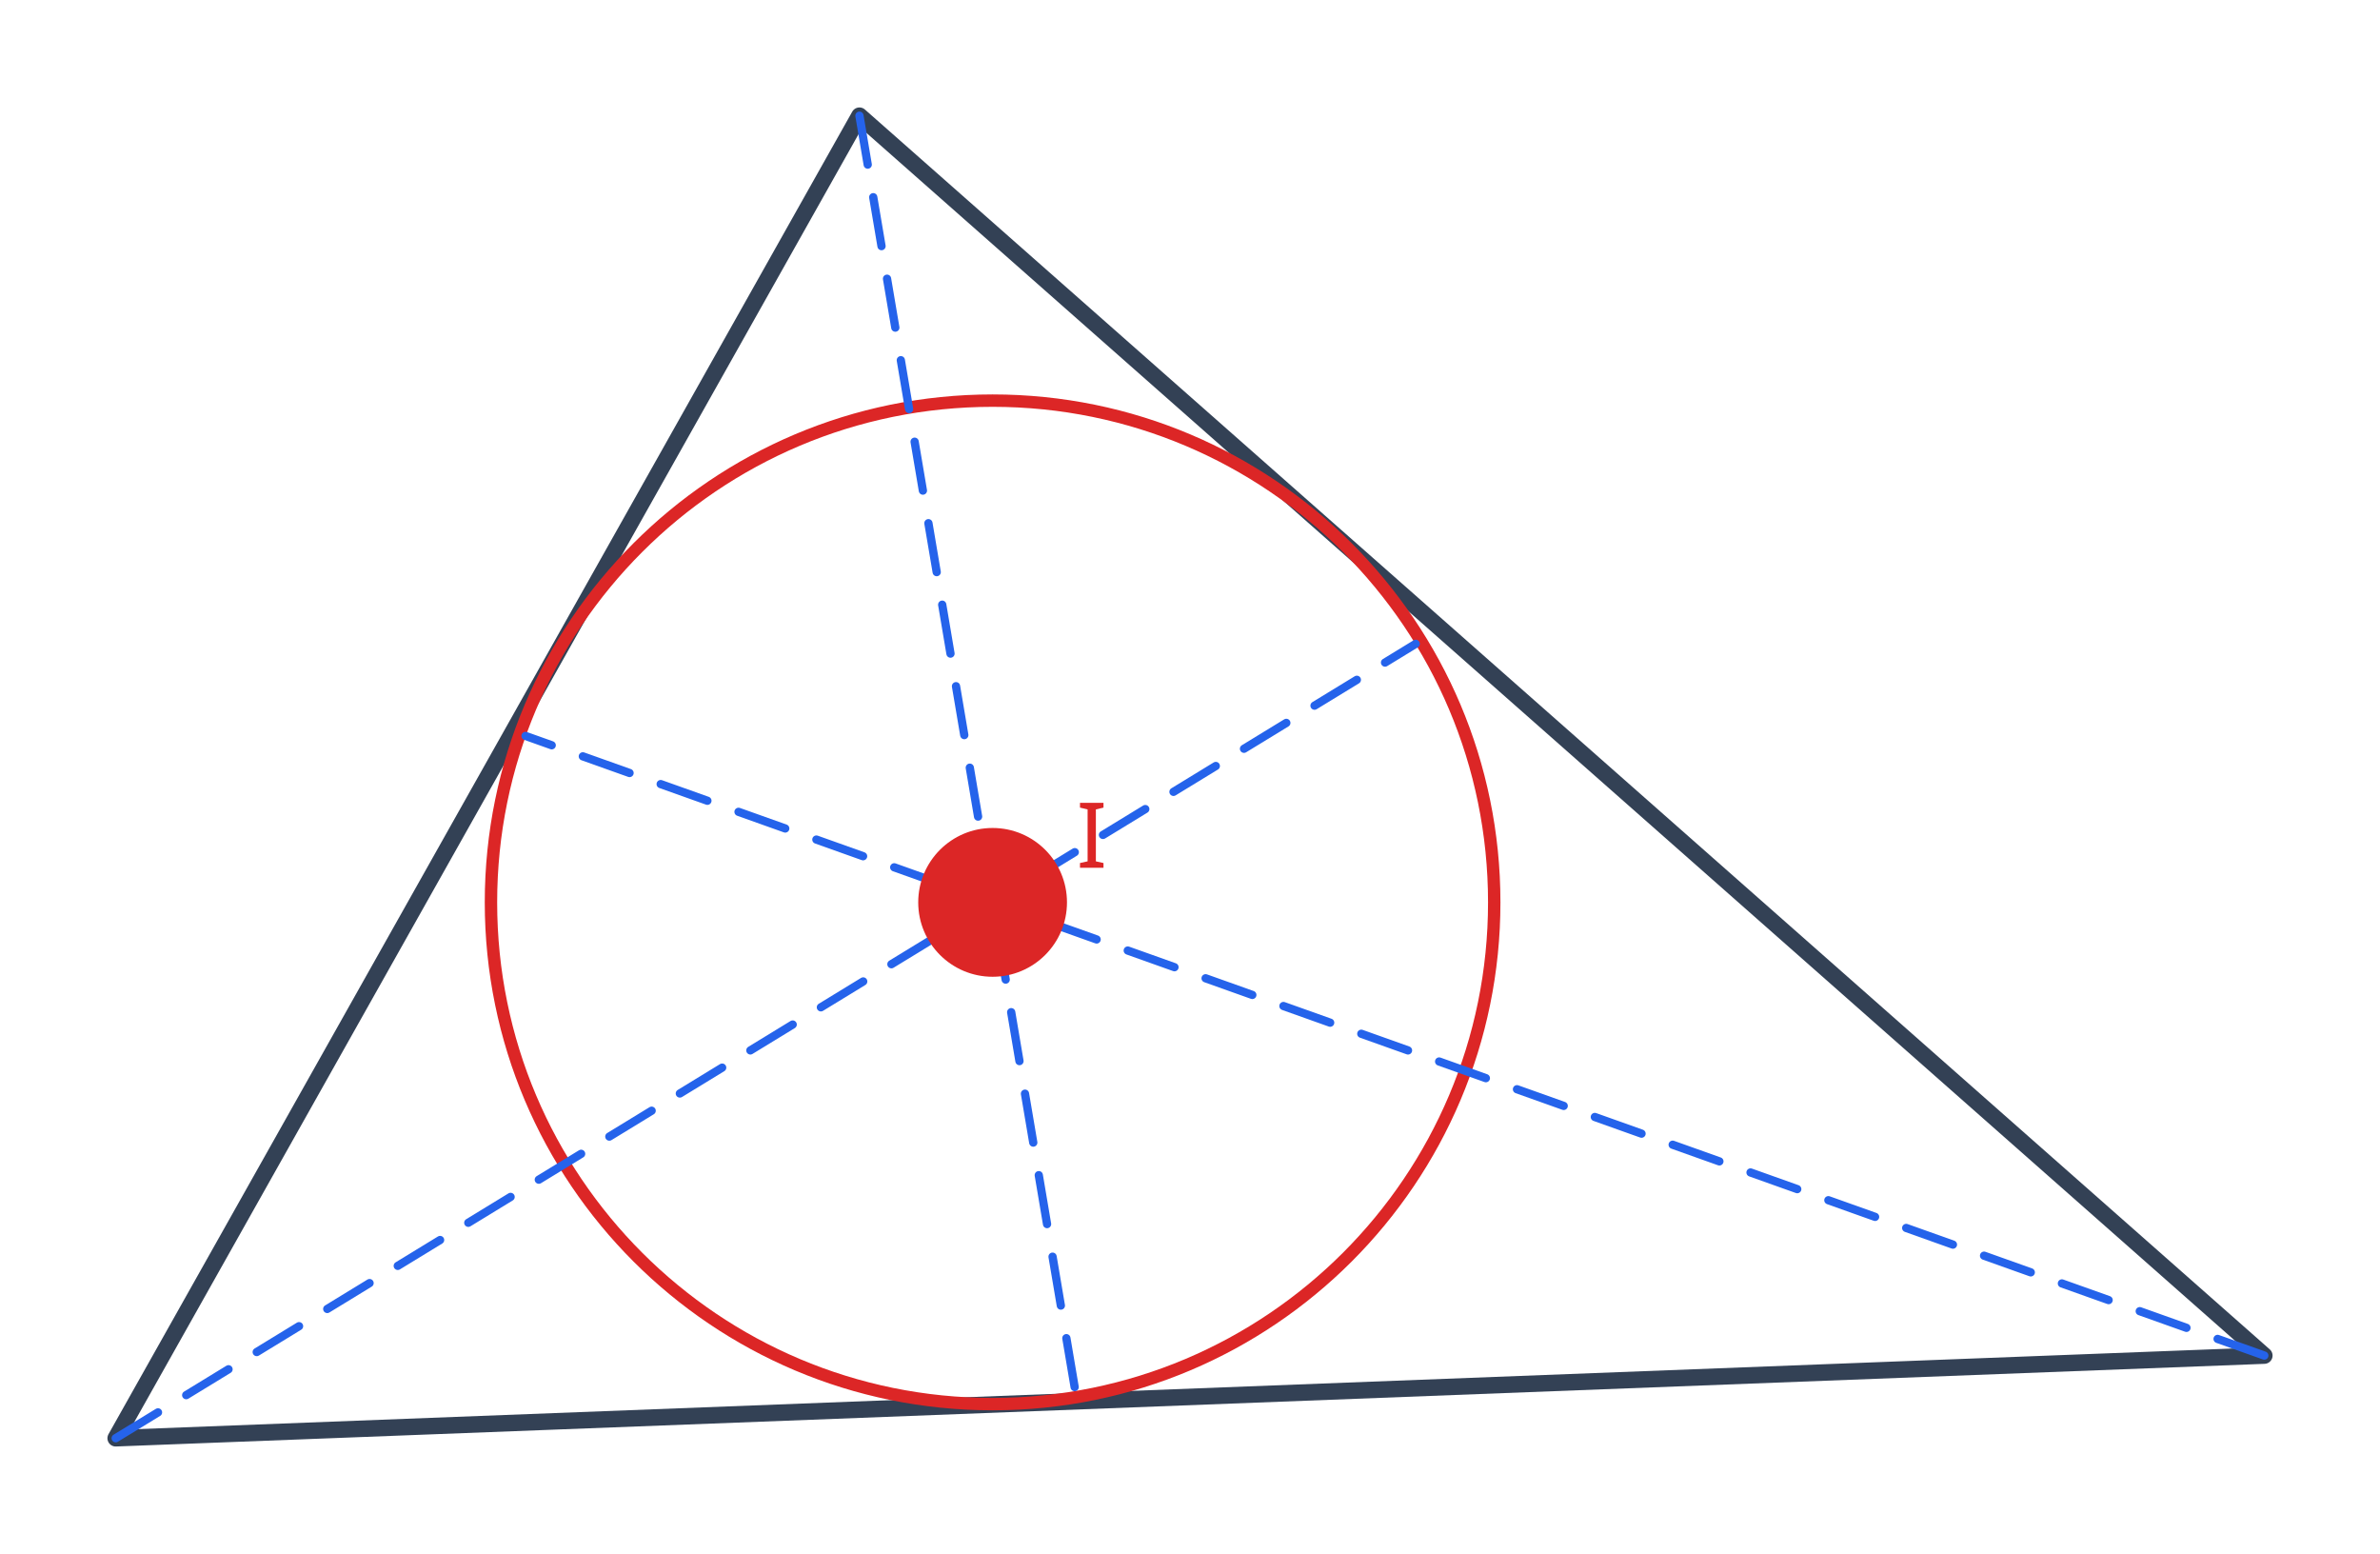
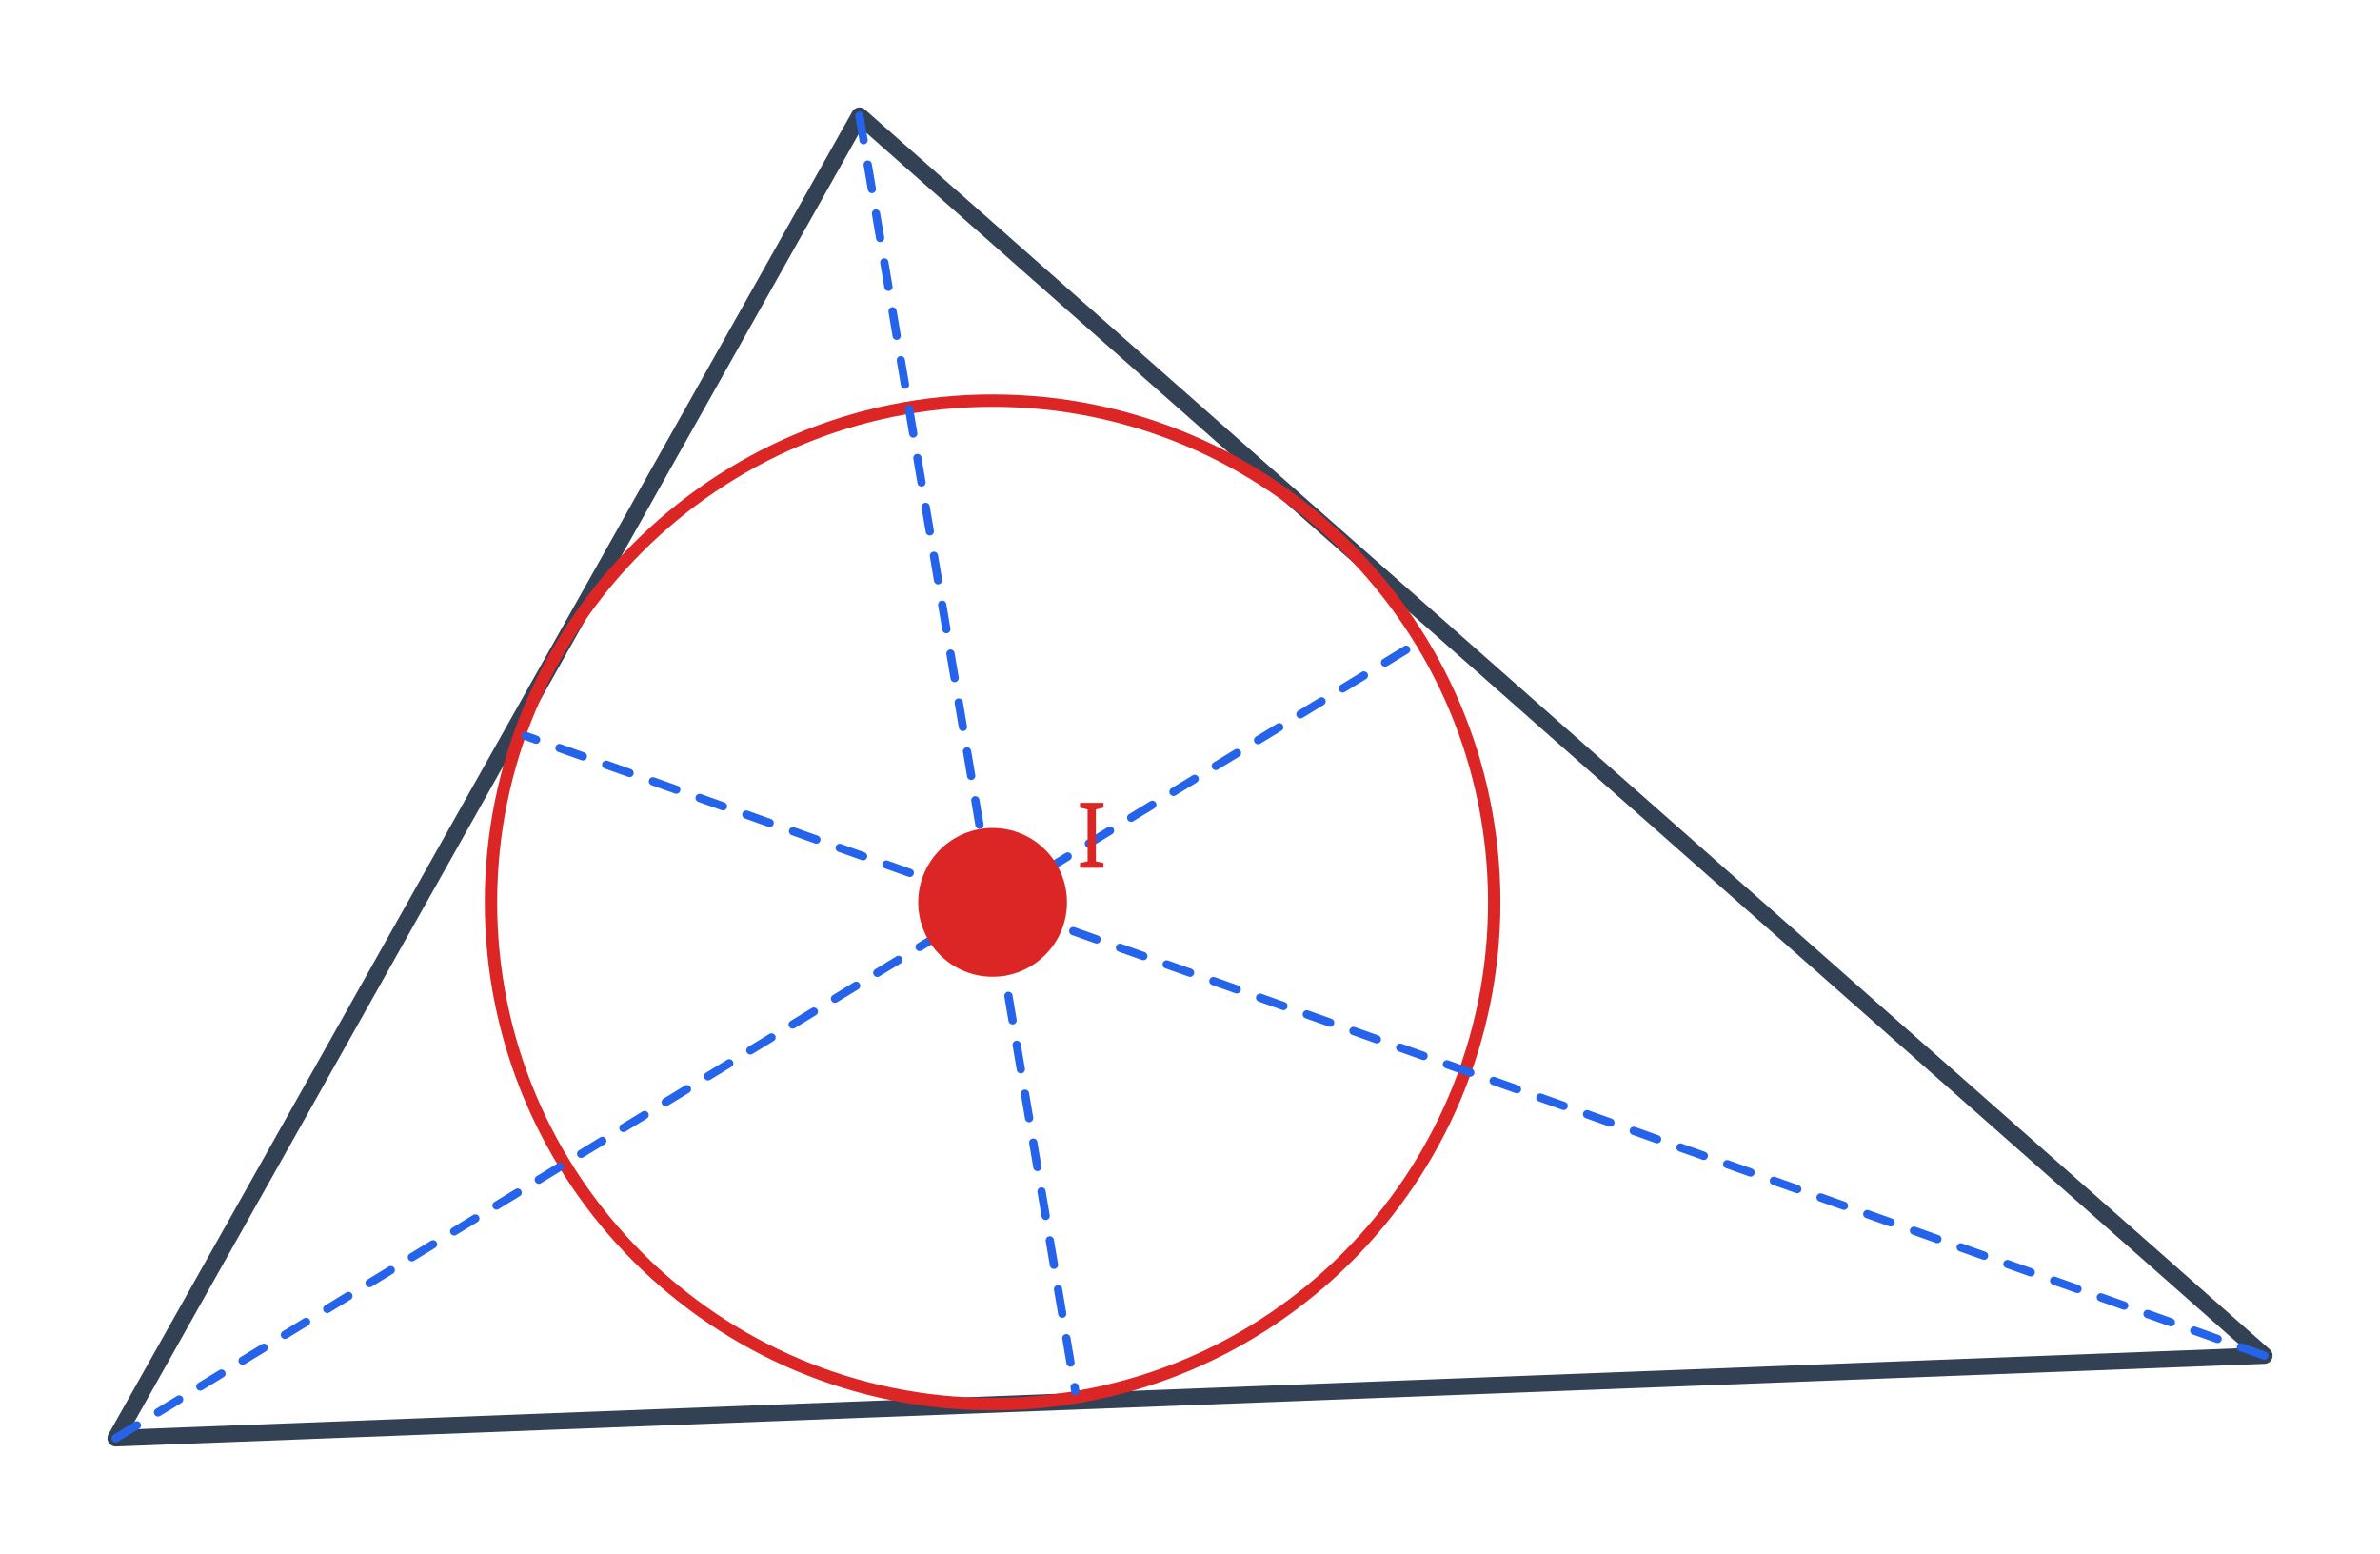
<svg xmlns="http://www.w3.org/2000/svg" width="288" height="188" viewBox="56 26 288 188">
  <path d="M 70 200 L 330 190 L 160 40 Z" stroke="#334155" stroke-width="2" stroke-opacity="1" stroke-linecap="round" stroke-linejoin="round" fill="none" fill-opacity="1" opacity="1" />
  <circle r="60.702" stroke="#dc2626" stroke-width="1.5" stroke-opacity="1" stroke-linecap="round" stroke-linejoin="round" fill="none" fill-opacity="1" opacity="1" cx="176.113" cy="135.171" />
-   <line x1="70" y1="200" x2="227.314" y2="103.891" stroke="#2563eb" stroke-width="1" stroke-opacity="1" stroke-dasharray="6 4" stroke-linecap="round" stroke-linejoin="round" fill="none" fill-opacity="1" opacity="1" />
-   <line x1="330" y1="190" x2="119.593" y2="115.034" stroke="#2563eb" stroke-width="1" stroke-opacity="1" stroke-dasharray="6 4" stroke-linecap="round" stroke-linejoin="round" fill="none" fill-opacity="1" opacity="1" />
-   <line x1="160" y1="40" x2="186.129" y2="194.33" stroke="#2563eb" stroke-width="1" stroke-opacity="1" stroke-dasharray="6 4" stroke-linecap="round" stroke-linejoin="round" fill="none" fill-opacity="1" opacity="1" />
+   <line x1="70" y1="200" x2="227.314" y2="103.891" stroke="#2563eb" stroke-width="1" stroke-opacity="1" stroke-dasharray="3 3" stroke-linecap="round" stroke-linejoin="round" fill="none" fill-opacity="1" opacity="1" />
+   <line x1="330" y1="190" x2="119.593" y2="115.034" stroke="#2563eb" stroke-width="1" stroke-opacity="1" stroke-dasharray="3 3" stroke-linecap="round" stroke-linejoin="round" fill="none" fill-opacity="1" opacity="1" />
+   <line x1="160" y1="40" x2="186.129" y2="194.33" stroke="#2563eb" stroke-width="1" stroke-opacity="1" stroke-dasharray="3 3" stroke-linecap="round" stroke-linejoin="round" fill="none" fill-opacity="1" opacity="1" />
  <circle r="9" cx="176.113" cy="135.171" fill="#dc2626" fill-opacity="1" />
  <text x="188.113" y="127.171" font-family="sans-serif" font-size="11" font-weight="normal" fill="#dc2626" text-anchor="middle" dominant-baseline="middle">I</text>
</svg>
